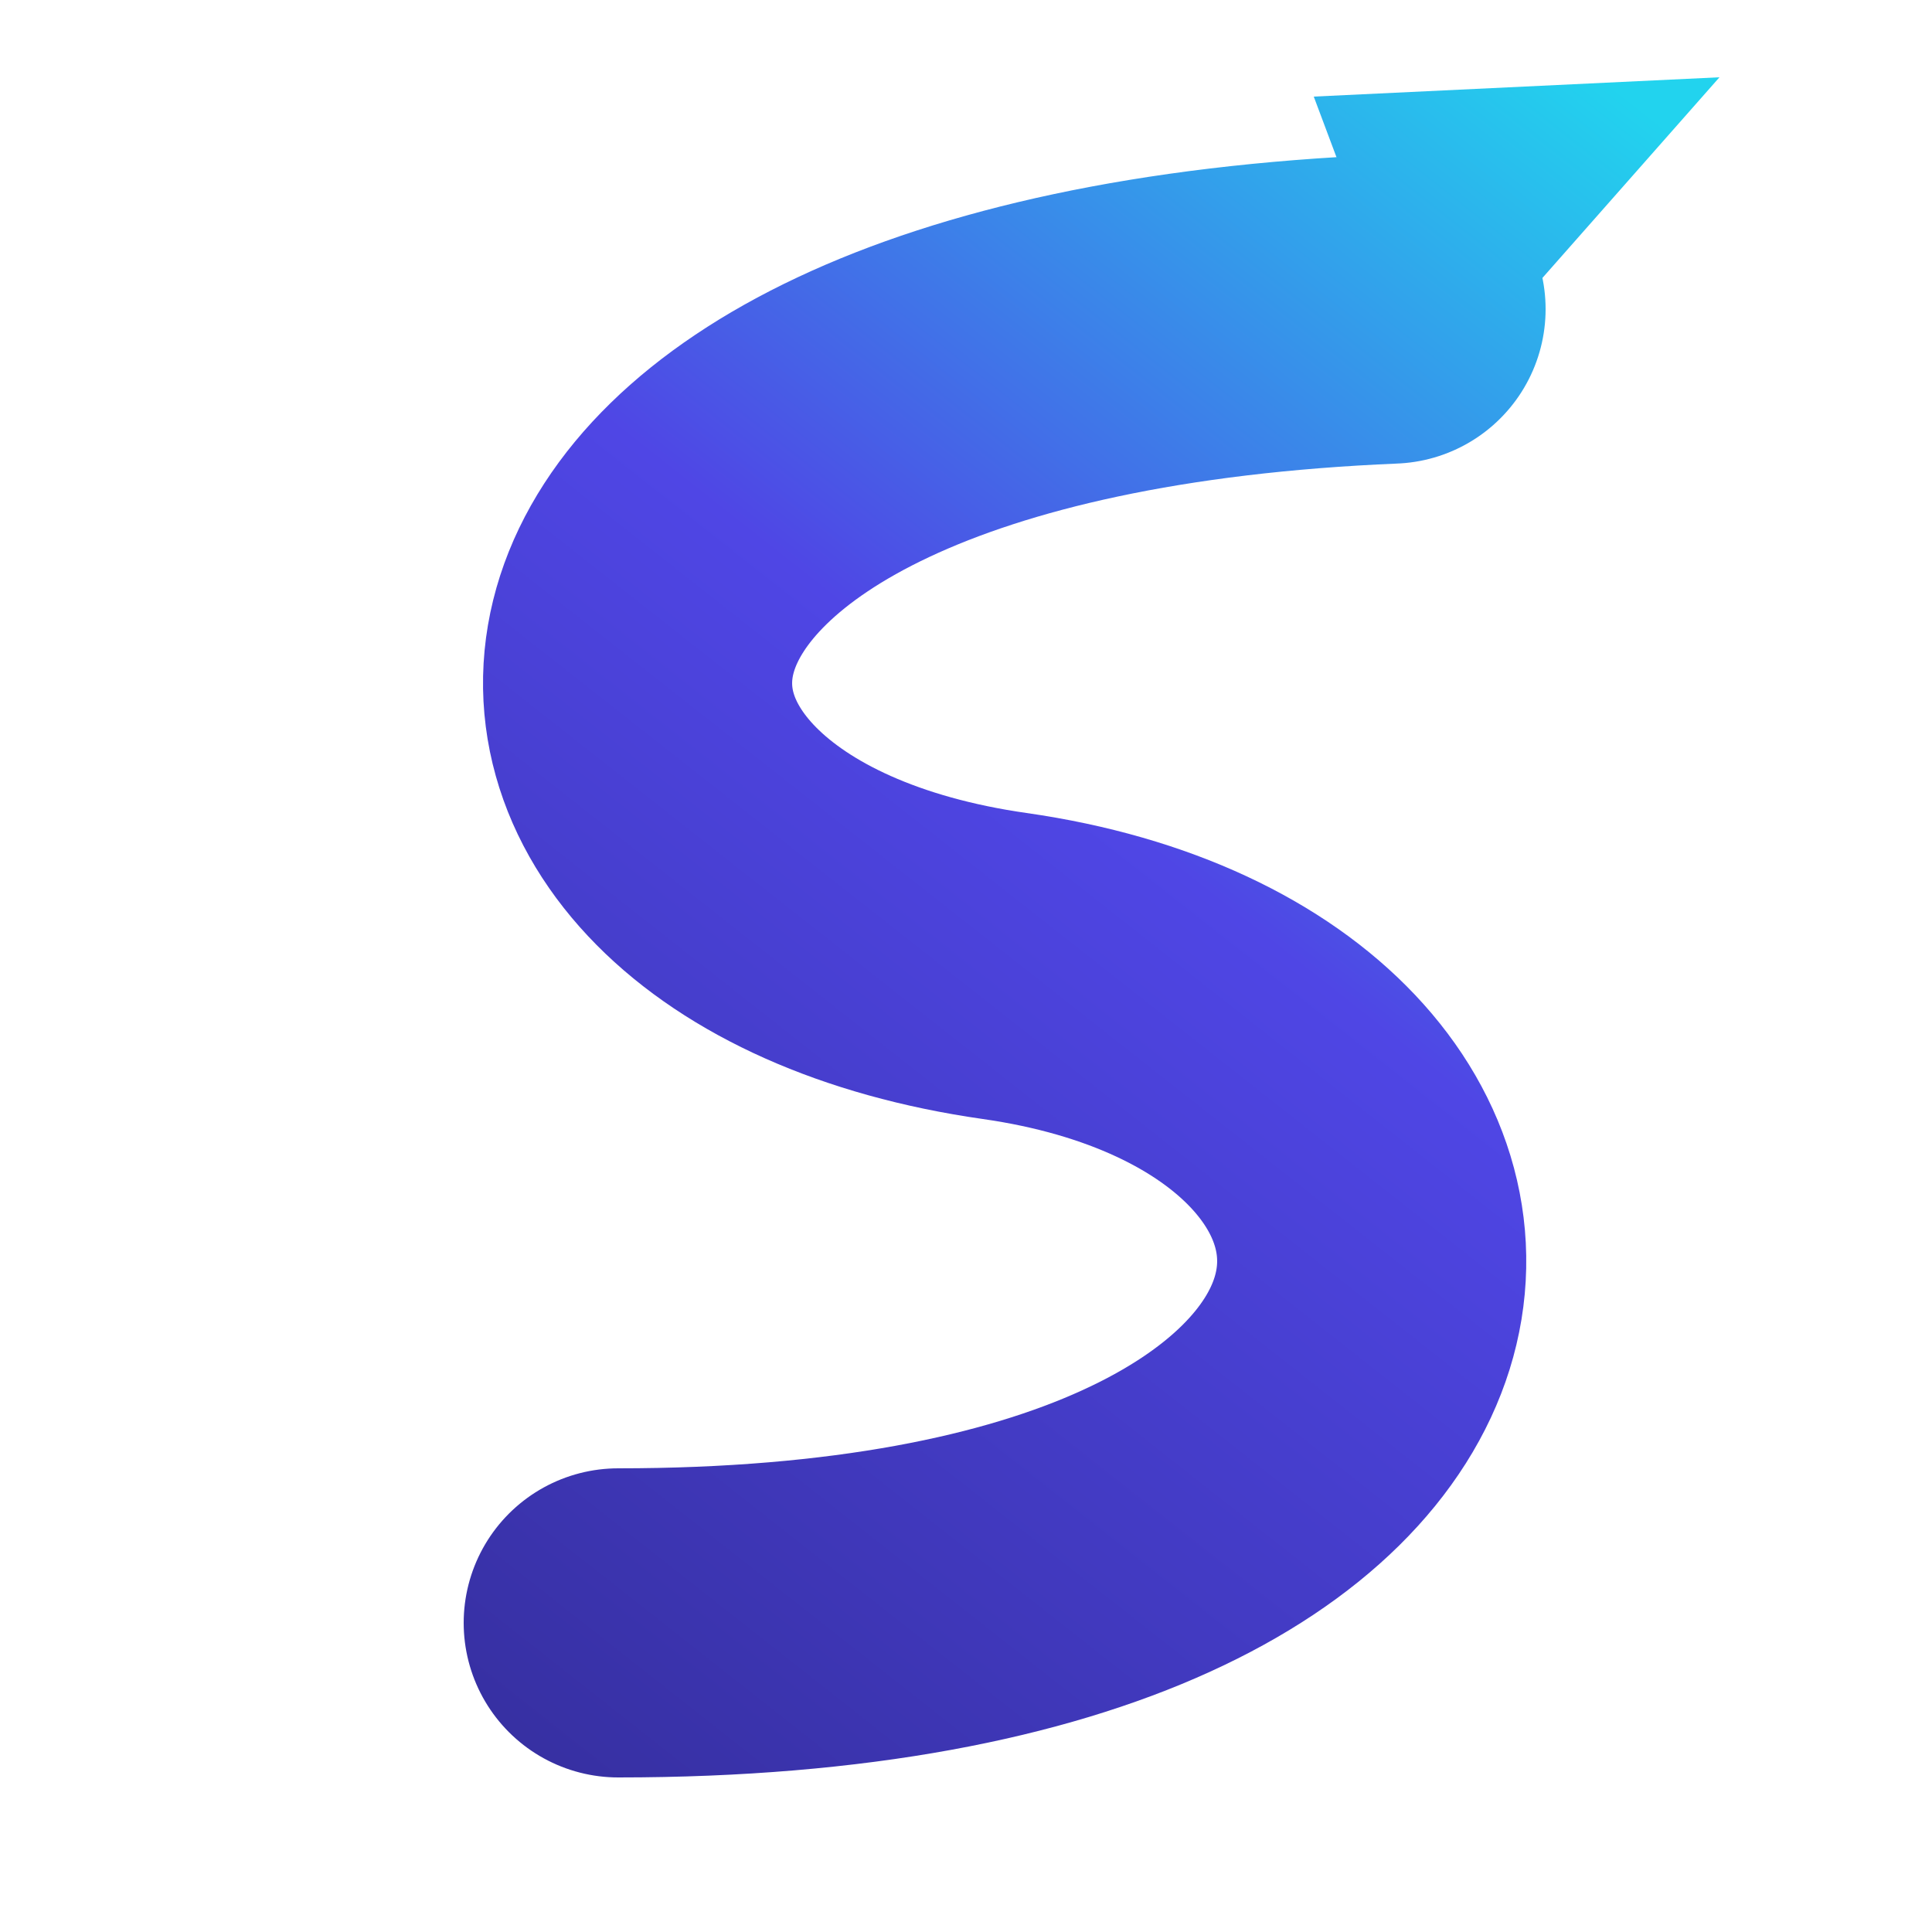
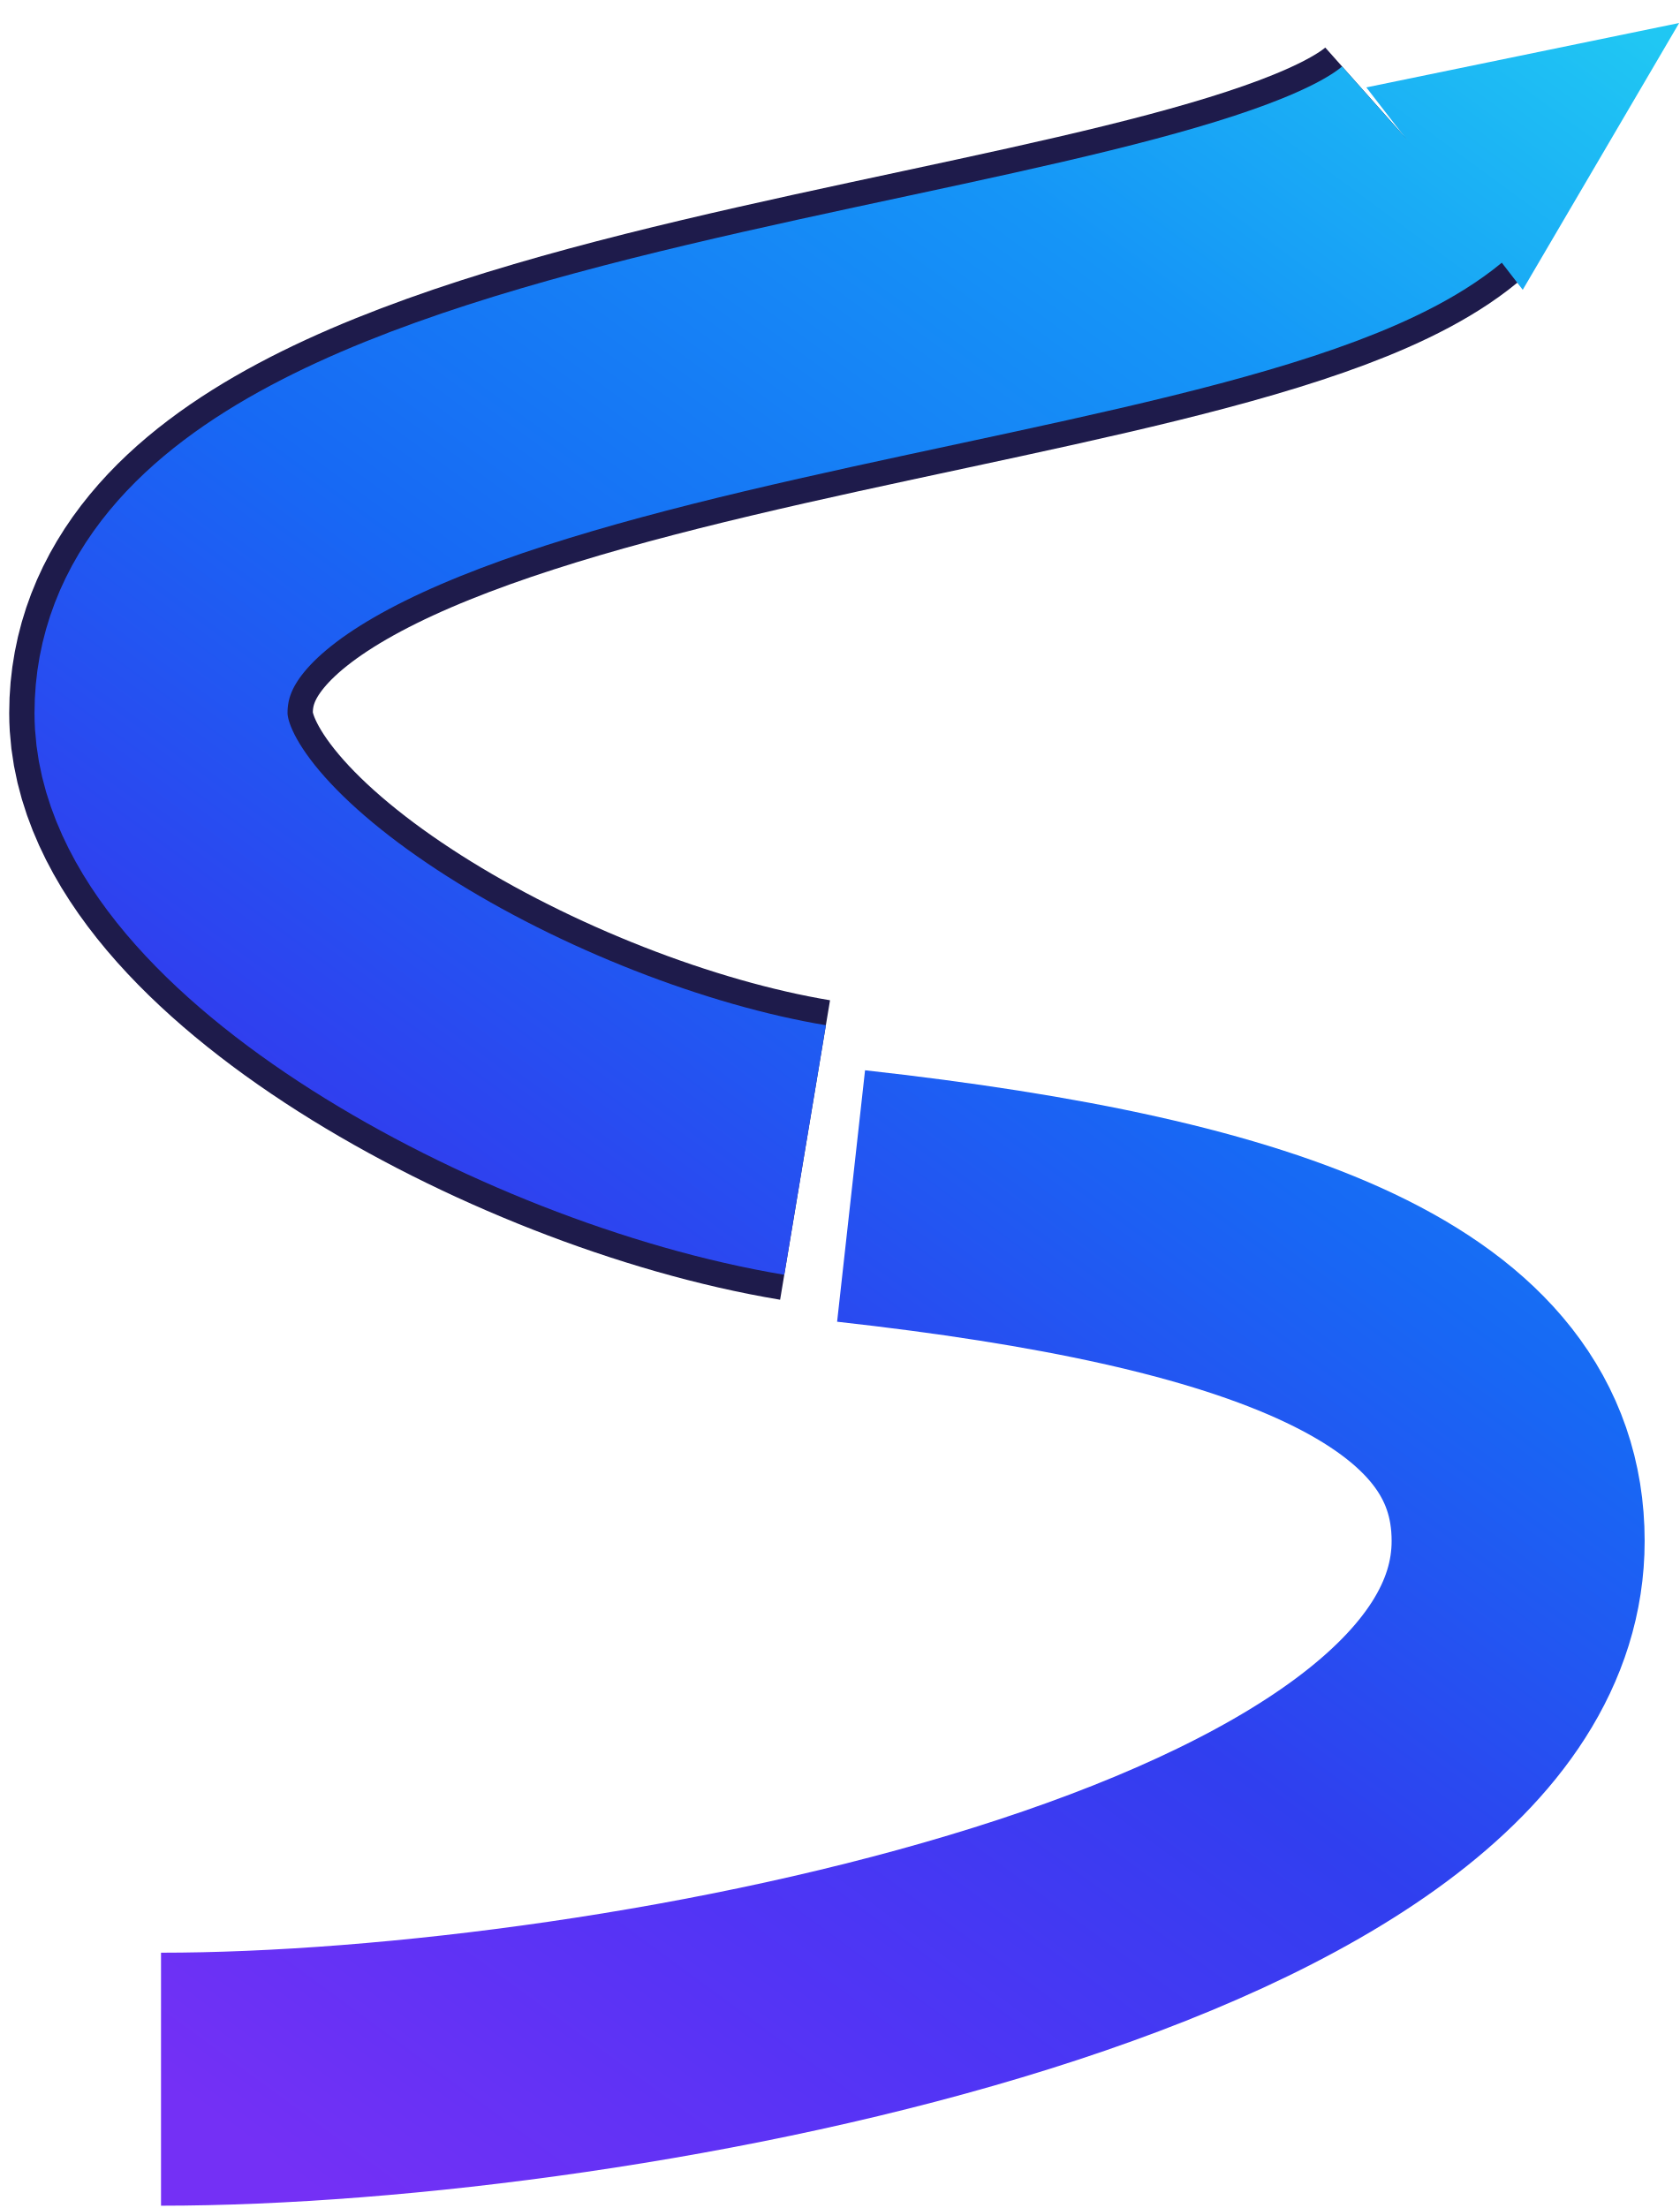
- <svg xmlns="http://www.w3.org/2000/svg" viewBox="0 0 100 100" fill="none" role="img" aria-label="SalesIQ">
+ <svg xmlns="http://www.w3.org/2000/svg" viewBox="-15 -15 365 480" fill="none" role="img" aria-label="SalesIQ">
  <defs>
-     <linearGradient id="salesiq-ribbon-grad" x1="25" y1="88" x2="88" y2="8" gradientUnits="userSpaceOnUse">
-       <stop offset="0" stop-color="#3730A3" />
-       <stop offset="0.55" stop-color="#4F46E5" />
-       <stop offset="1" stop-color="#22D3EE" />
+     <linearGradient id="salesiq-ribbon-grad" x1="345" y1="-6" x2="20" y2="437" gradientUnits="userSpaceOnUse">
+       <stop offset="0%" stop-color="#20C7F3" />
+       <stop offset="20%" stop-color="#1595F7" />
+       <stop offset="45%" stop-color="#1769F4" />
+       <stop offset="65%" stop-color="#303FEF" />
+       <stop offset="82%" stop-color="#5234F5" />
+       <stop offset="100%" stop-color="#7430F5" />
    </linearGradient>
  </defs>
-   <path d="M32 84 C80 84, 80 54, 52 50 C24 46, 24 18, 72 16" stroke="url(#salesiq-ribbon-grad)" stroke-width="16" stroke-linecap="round" stroke-linejoin="round" />
-   <path d="M89 4 L74 21 L68 5 Z" fill="url(#salesiq-ribbon-grad)" />
+   <path d="M170,245 C260,255 315,275 315,320 C315,400 120,437 20,437" stroke="url(#salesiq-ribbon-grad)" stroke-width="55" stroke-linecap="butt" stroke-linejoin="round" />
+   <path d="M160,235 C100,225 20,180 20,140 C20,60 250,60 295,20" stroke="#1E1B4B" stroke-width="66" stroke-linecap="butt" stroke-linejoin="round" />
+   <path d="M160,235 C100,225 20,180 20,140 C20,60 250,60 295,20" stroke="url(#salesiq-ribbon-grad)" stroke-width="55" stroke-linecap="butt" stroke-linejoin="round" />
+   <path d="M350,-10 L316,48 L282,4 Z" fill="url(#salesiq-ribbon-grad)" />
</svg>
